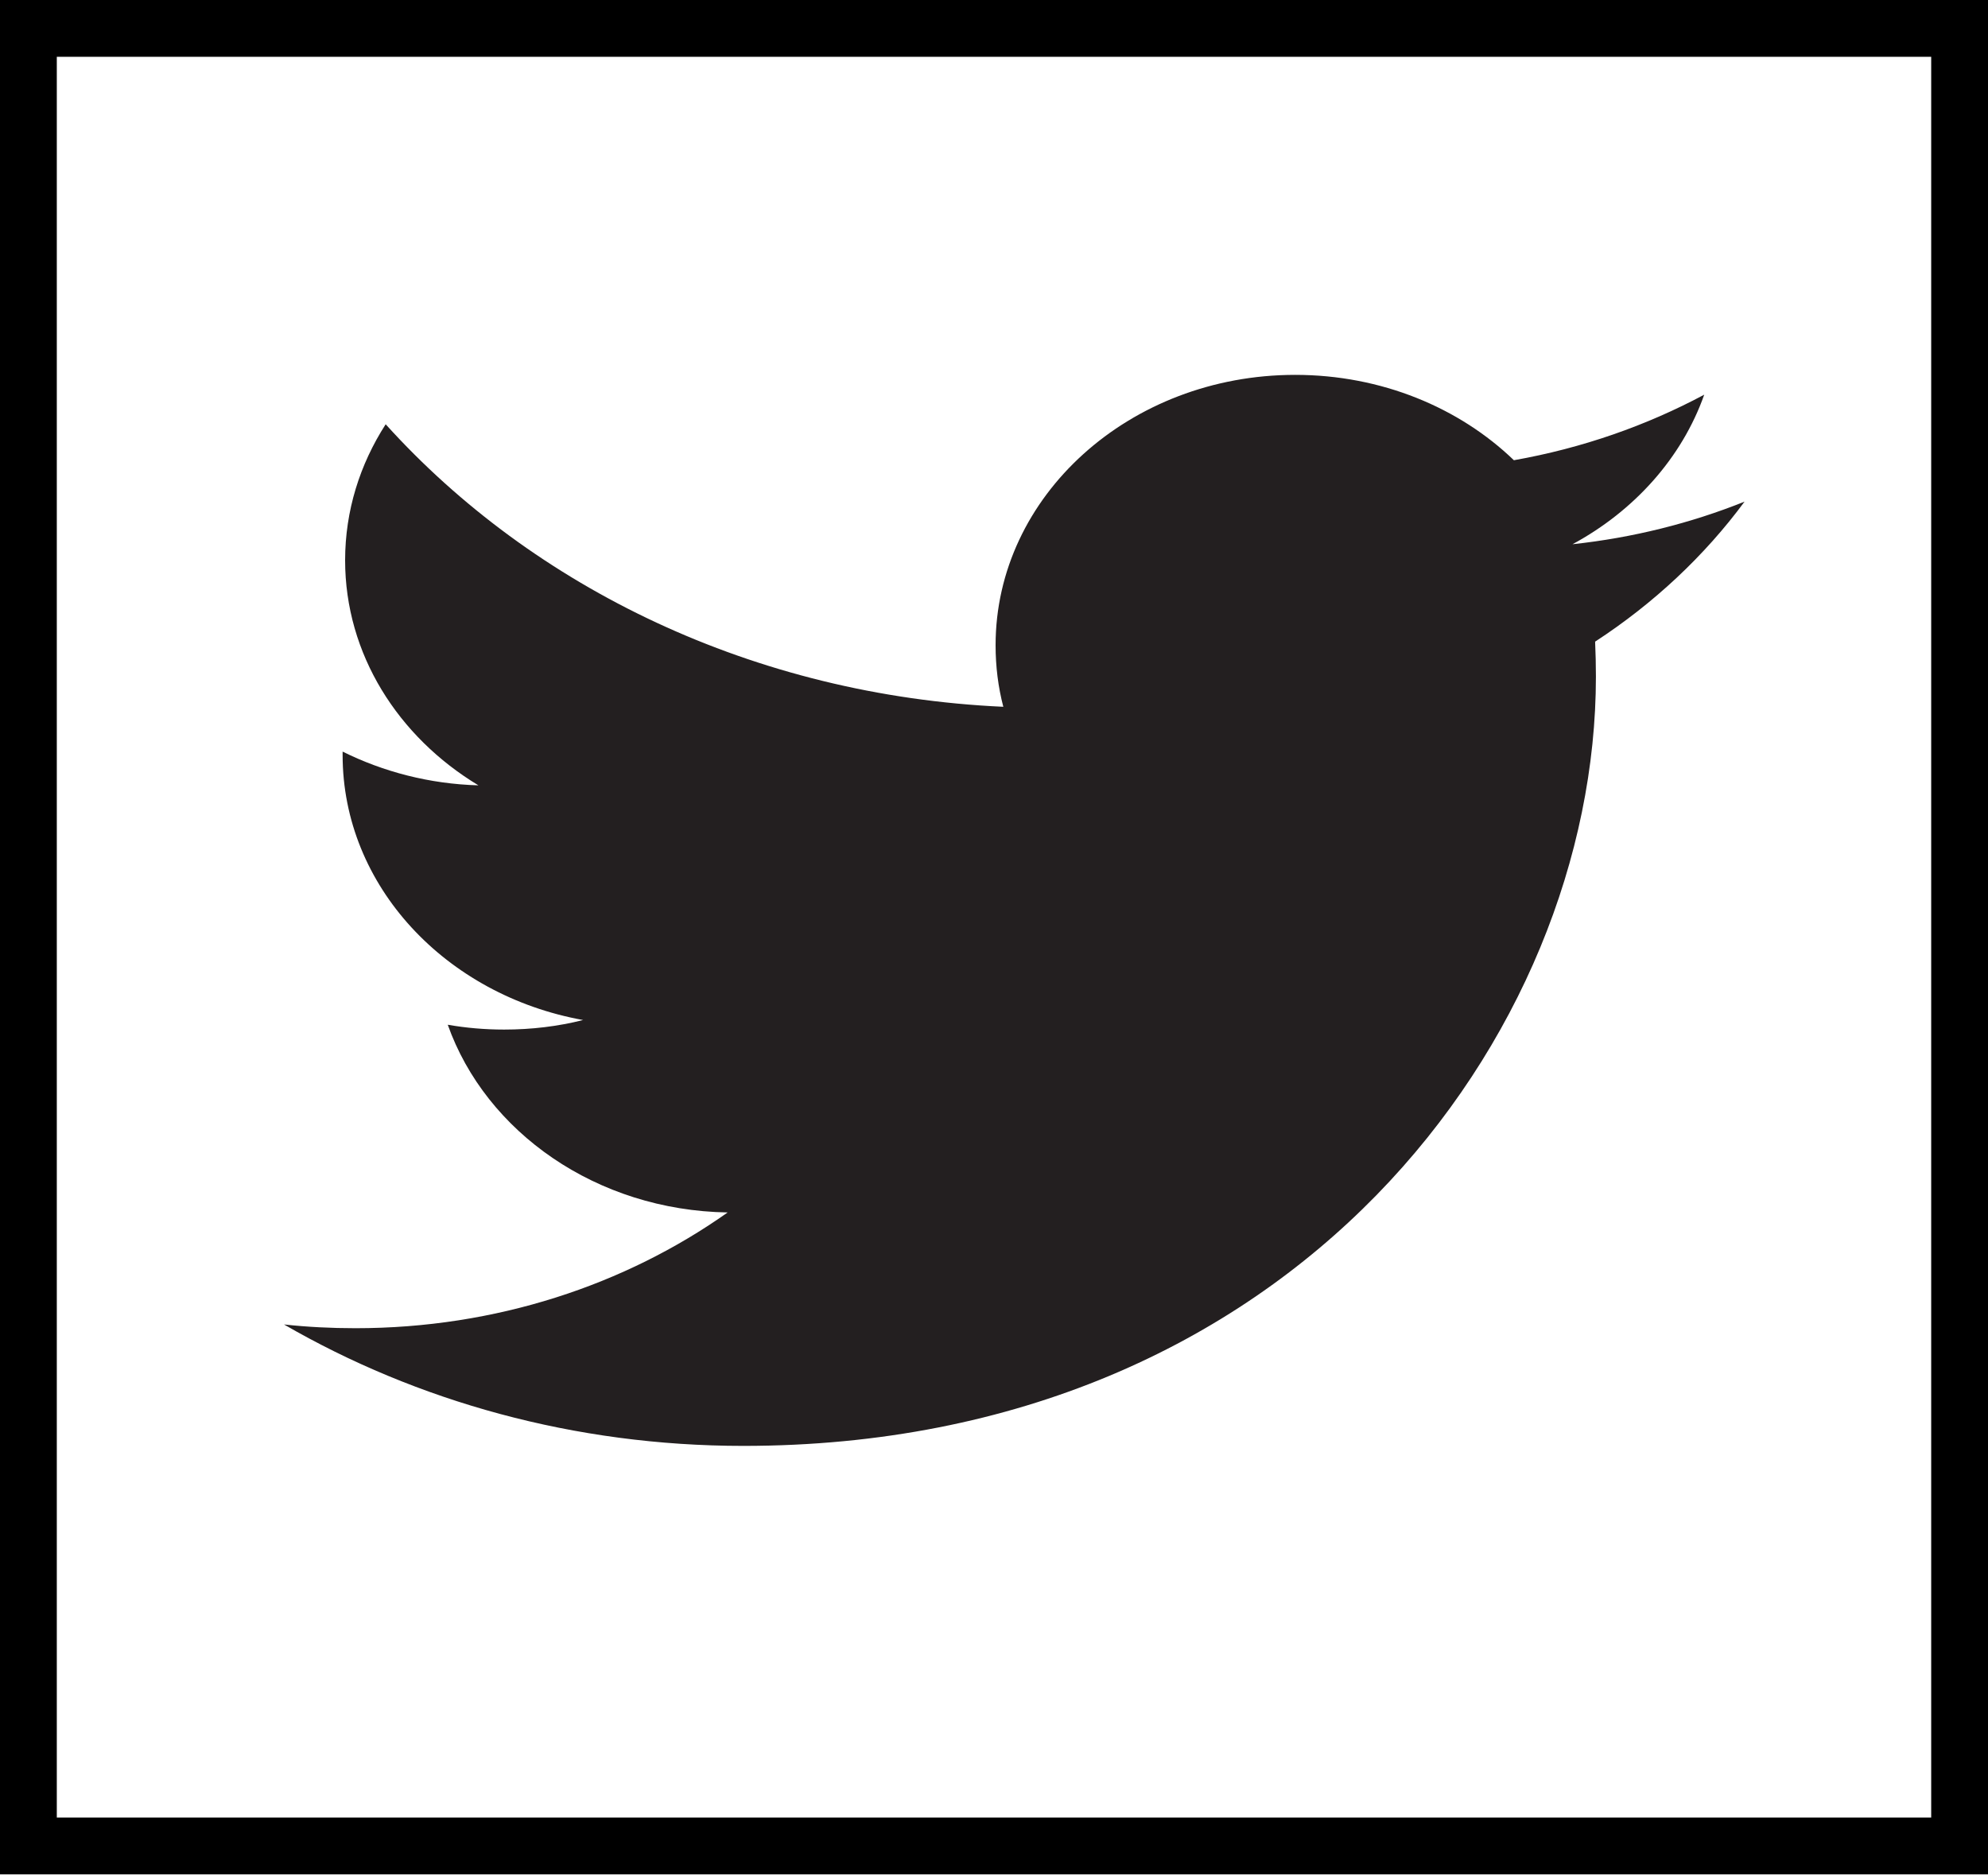
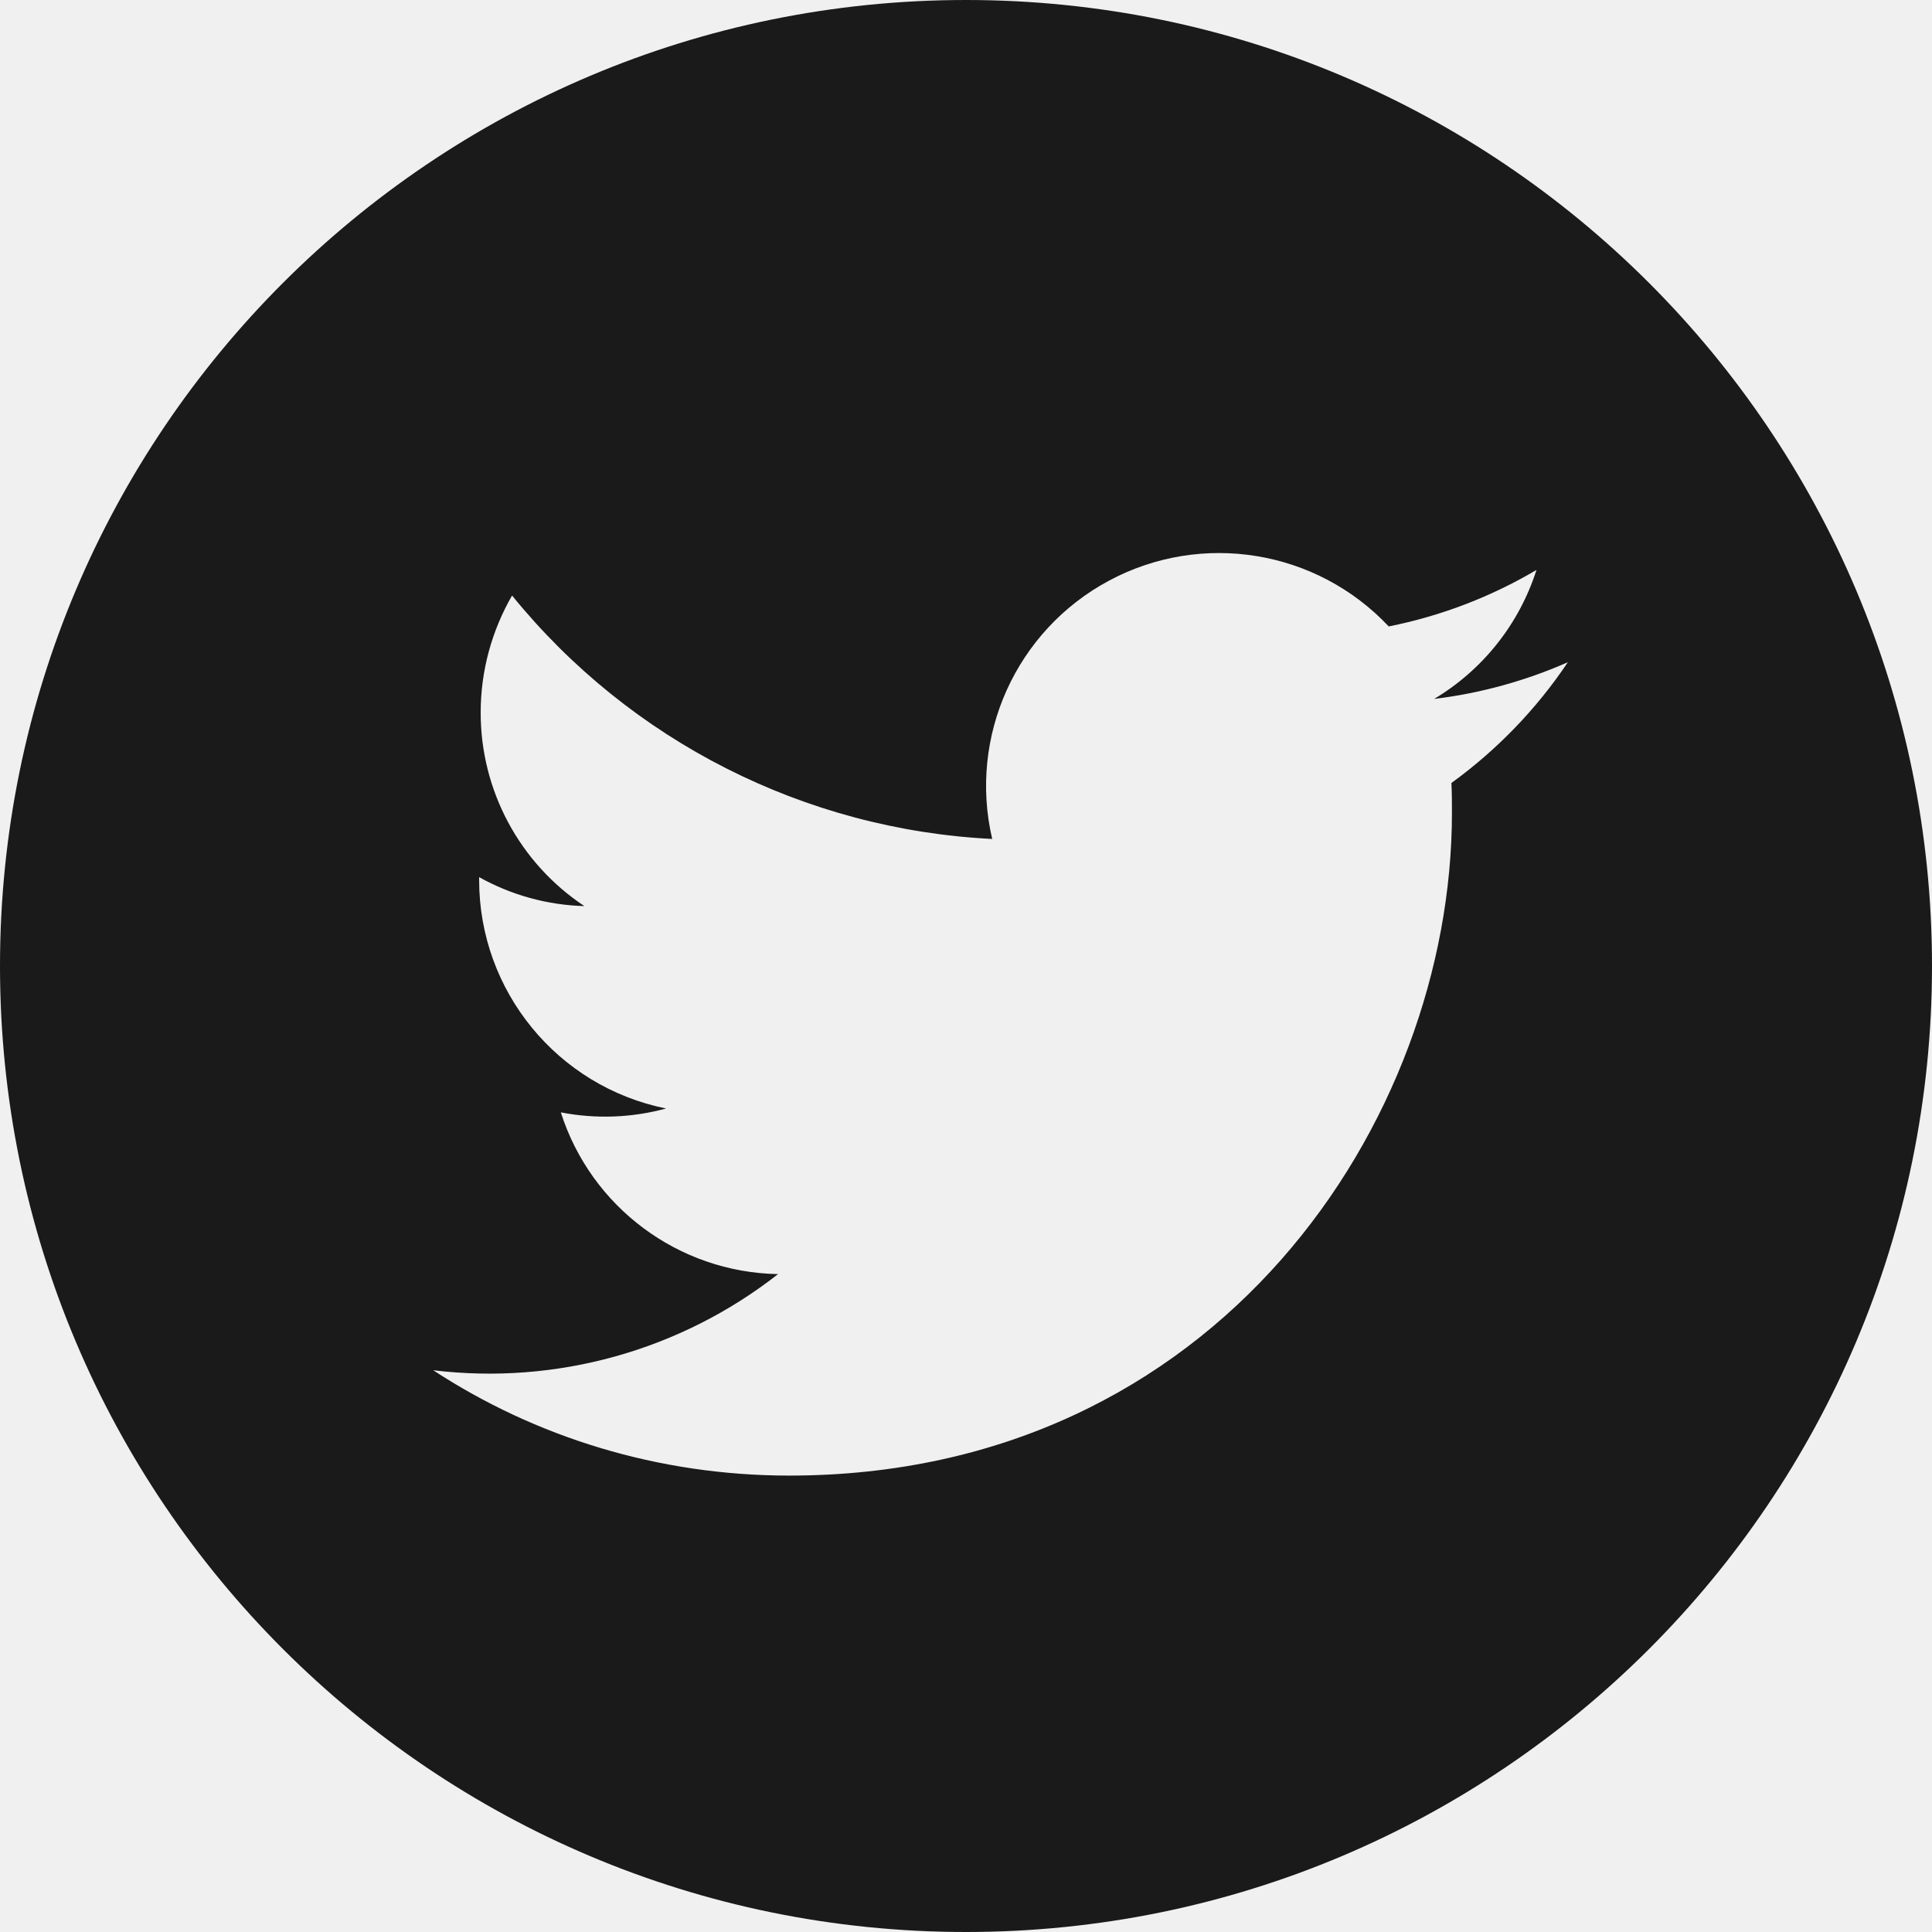
- <svg xmlns="http://www.w3.org/2000/svg" width="35px" height="33px" viewBox="0 0 35 33" version="1.1">
-   <defs />
-   <g id="Page-1" stroke="none" stroke-width="1" fill="none" fill-rule="evenodd">
-     <g id="My-Account_Account_Overview_-MPR-Desktop" transform="translate(-1170, -1094)">
-       <g id="Group-7" transform="translate(1170, 1094)">
-         <rect id="Rectangle-6-Copy-2" stroke="#000000" fill="#FFFFFF" x="0.5" y="0.5" width="34" height="32" />
-         <path d="M30.714,8.832 C29.769,9.211 28.751,9.467 27.685,9.582 C28.775,8.993 29.611,8.06 30.004,6.949 C28.984,7.494 27.857,7.89 26.653,8.103 C25.693,7.178 24.321,6.6 22.802,6.6 C19.891,6.6 17.528,8.732 17.528,11.36 C17.528,11.734 17.573,12.096 17.664,12.444 C13.28,12.245 9.394,10.352 6.79,7.47 C6.336,8.175 6.076,8.993 6.076,9.865 C6.076,11.515 7.007,12.973 8.423,13.827 C7.559,13.803 6.745,13.587 6.032,13.233 L6.032,13.292 C6.032,15.599 7.85,17.523 10.266,17.959 C9.823,18.071 9.357,18.127 8.875,18.127 C8.535,18.127 8.204,18.098 7.883,18.042 C8.554,19.933 10.502,21.31 12.811,21.347 C11.005,22.624 8.73,23.385 6.259,23.385 C5.833,23.385 5.412,23.364 5,23.319 C7.335,24.669 10.108,25.457 13.087,25.457 C22.792,25.457 28.097,18.204 28.097,11.913 C28.097,11.706 28.092,11.5 28.083,11.297 C29.114,10.625 30.009,9.787 30.714,8.832" id="01-Twitter" fill="#231F20" />
-       </g>
-     </g>
-   </g>
+ <svg xmlns="http://www.w3.org/2000/svg" width="25" height="25" viewBox="0 0 25 25">
+   <path fill="#1A1A1A" fill-rule="nonzero" d="M18.781 10.131c.007.125.007.256.007.388 0 3.981-3.032 8.575-8.575 8.575-1.7 0-3.288-.5-4.607-1.363a6.058 6.058 0 0 0 4.462-1.244 3.008 3.008 0 0 1-2.811-2.093 3.004 3.004 0 0 0 1.362-.05A3.017 3.017 0 0 1 6.2 11.387v-.037a2.96 2.96 0 0 0 1.362.375A3.001 3.001 0 0 1 6.22 9.219c0-.55.15-1.069.406-1.513a8.55 8.55 0 0 0 6.213 3.15 3.014 3.014 0 0 1 5.131-2.75 6.1 6.1 0 0 0 1.912-.731 3.011 3.011 0 0 1-1.324 1.669 6.118 6.118 0 0 0 1.73-.475 6.174 6.174 0 0 1-1.506 1.562M12.5 0C5.597 0 0 5.596 0 12.5 0 19.403 5.597 25 12.5 25S25 19.403 25 12.5C25 5.596 19.403 0 12.5 0" />
</svg>
